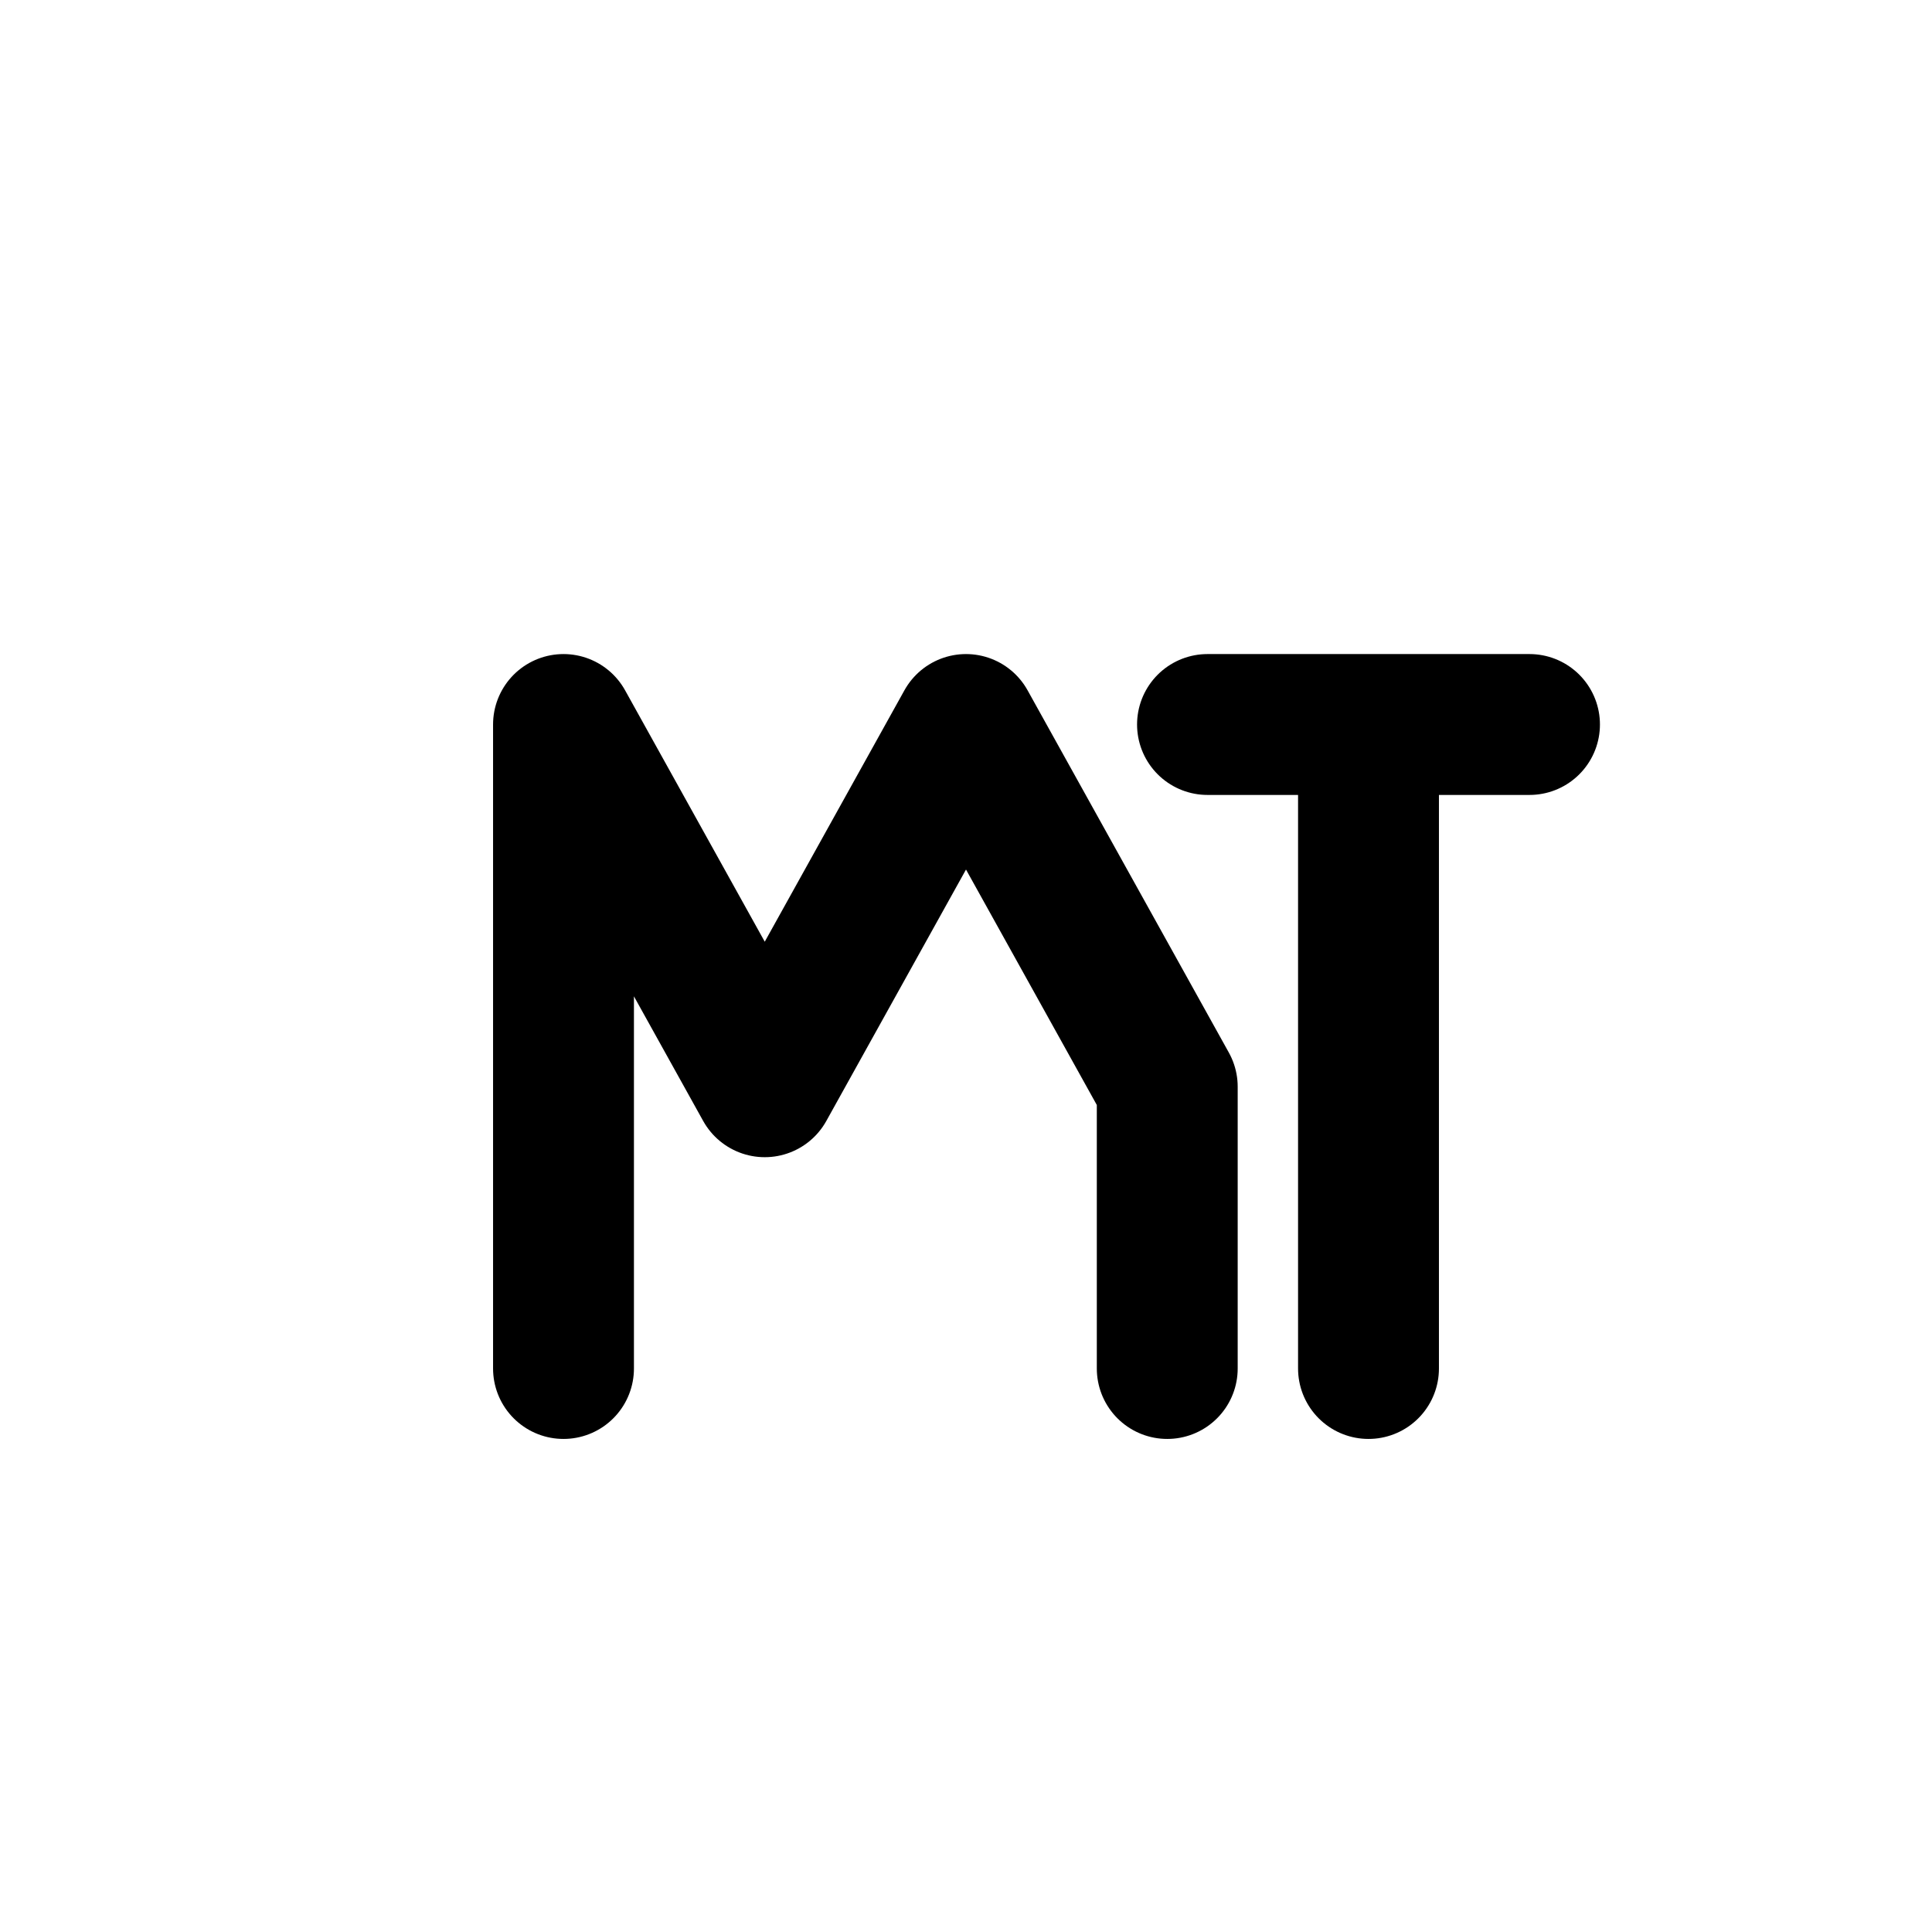
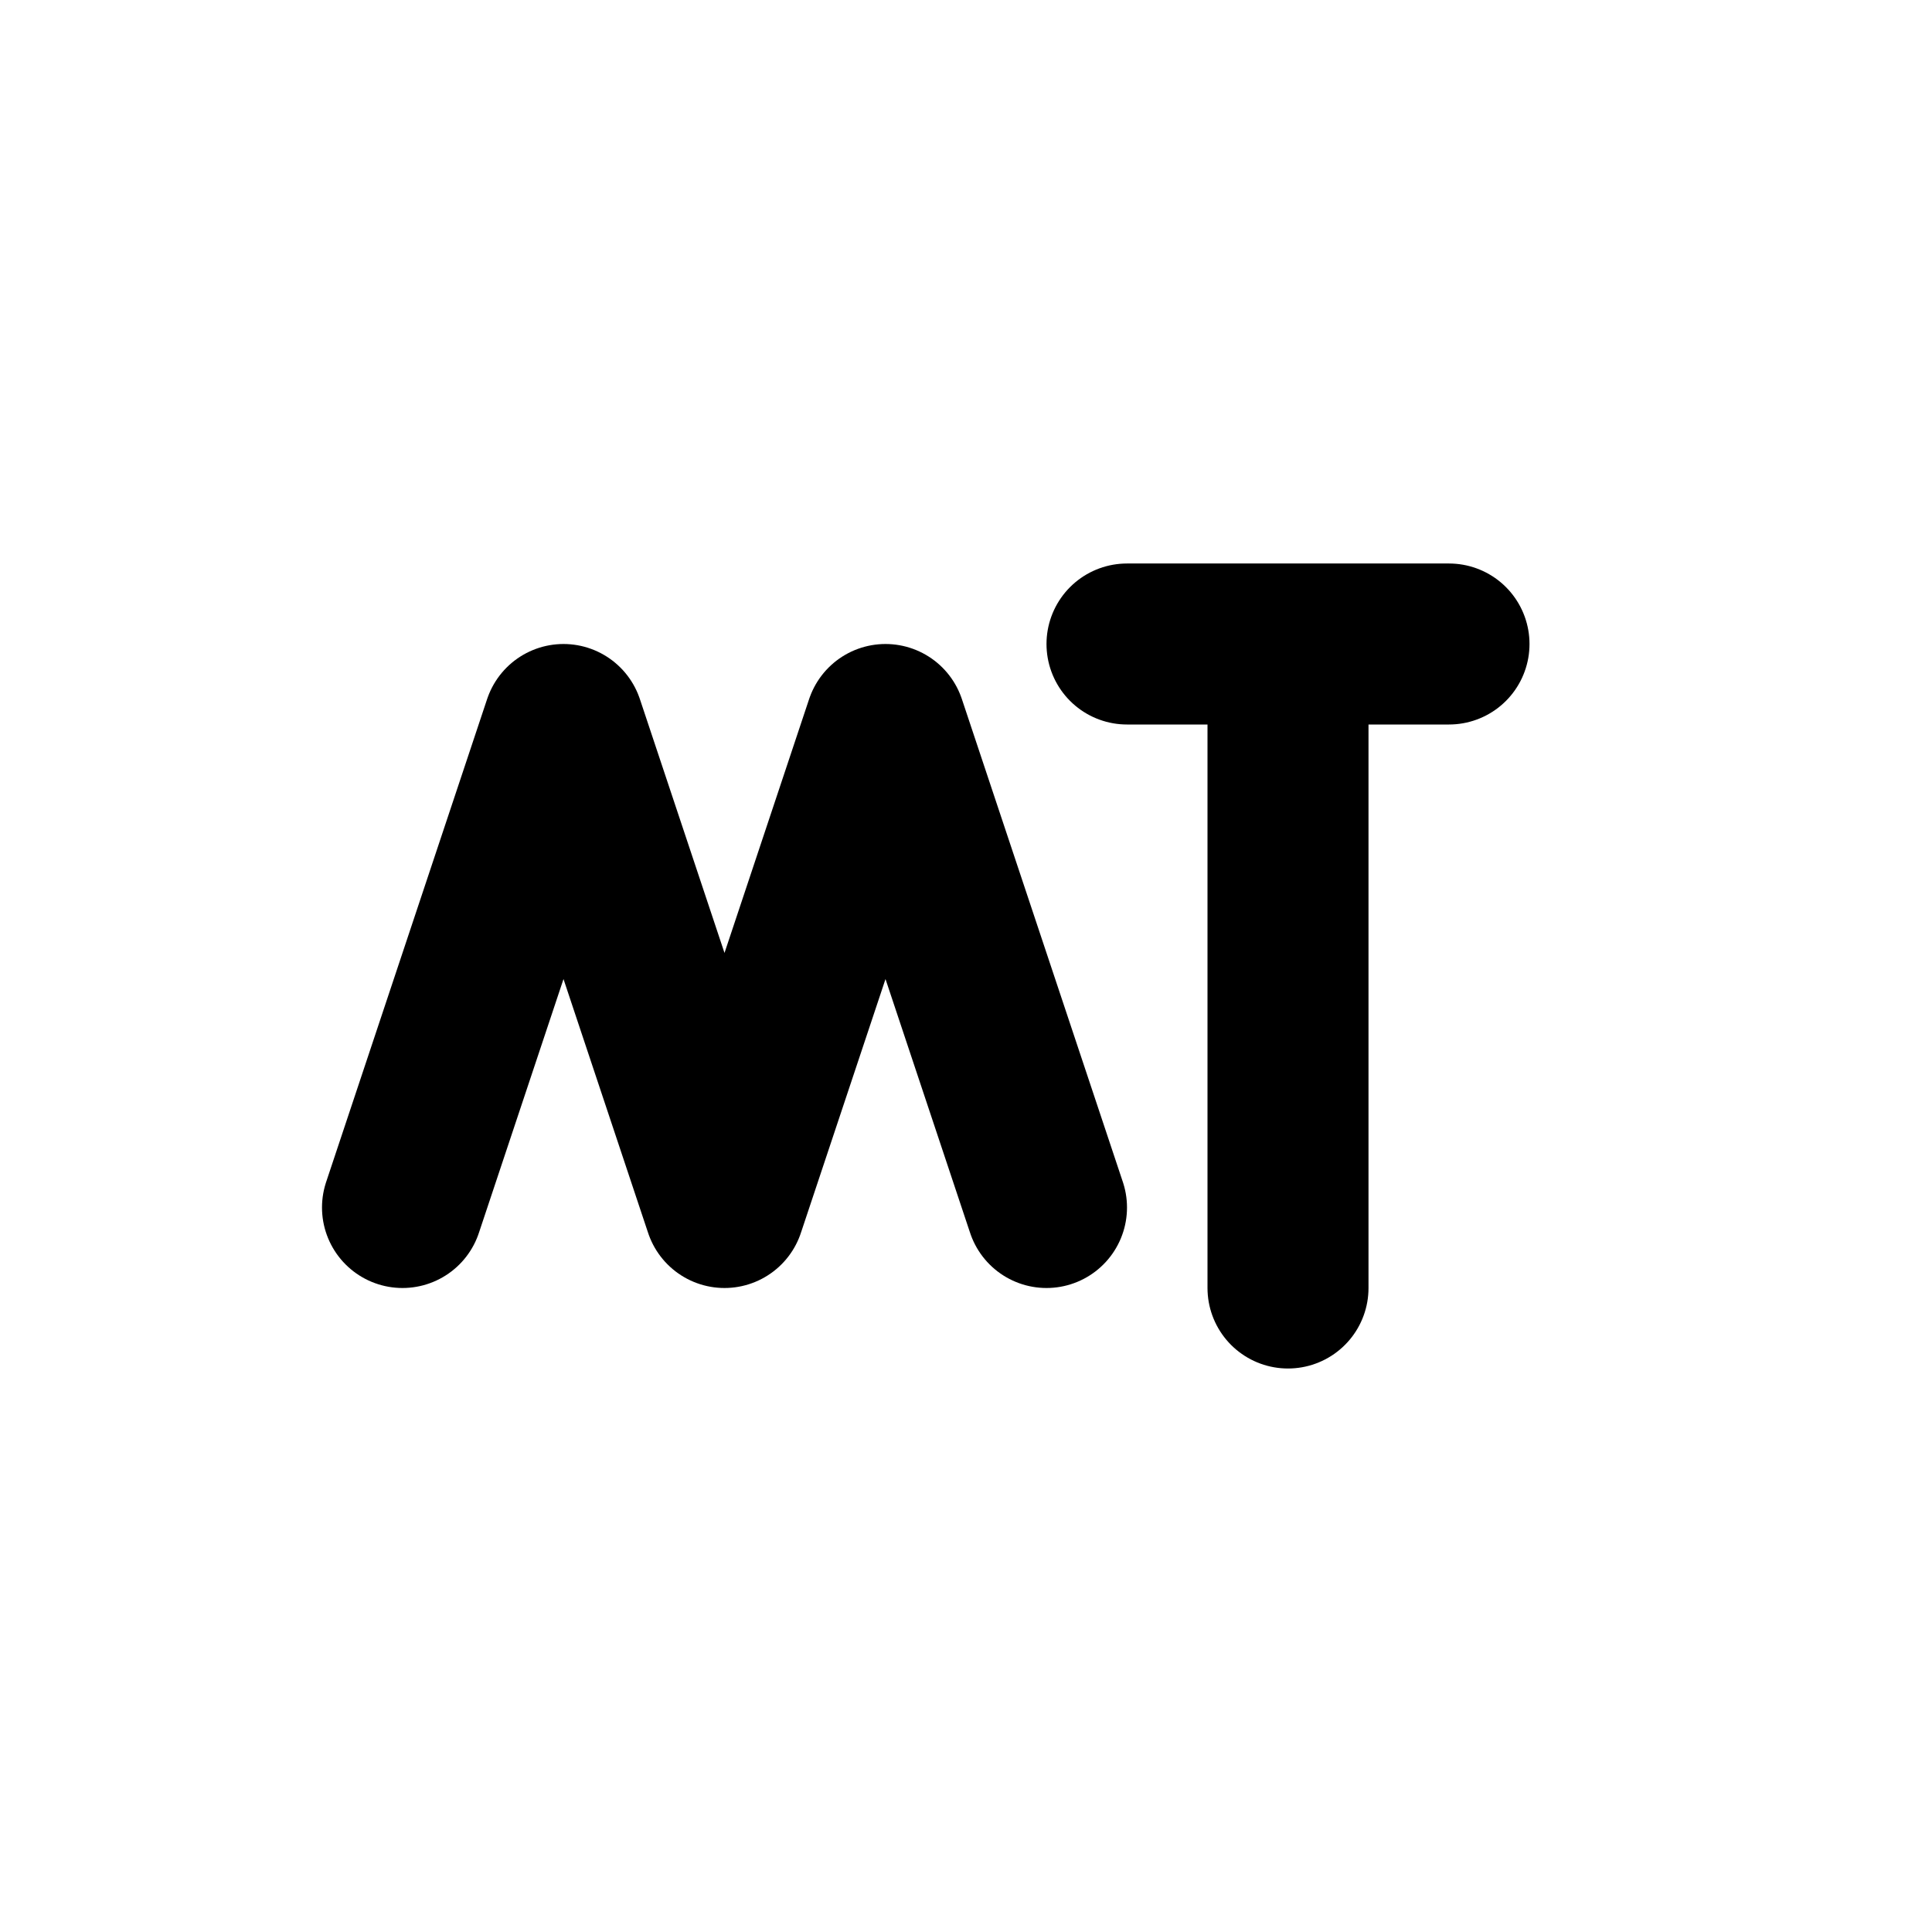
- <svg xmlns="http://www.w3.org/2000/svg" width="24" height="24" viewBox="0 0 24 24" fill="none" stroke="currentColor" stroke-width="1.75" stroke-linecap="round" stroke-linejoin="round">
-   <path d="M7 17v-8l2.5 4.5L12 9l2.5 4.5V17" />
-   <path d="M15 9h4M17 9v8" />
+ <svg xmlns="http://www.w3.org/2000/svg" width="24" height="24" viewBox="0 0 24 24" fill="none" stroke="currentColor" stroke-width="2" stroke-linecap="round" stroke-linejoin="round">
+   <path d="M5 15l2-6 2 6 2-6 2 6" />
+   <path d="M14 8h4M16 8v8" />
</svg>
